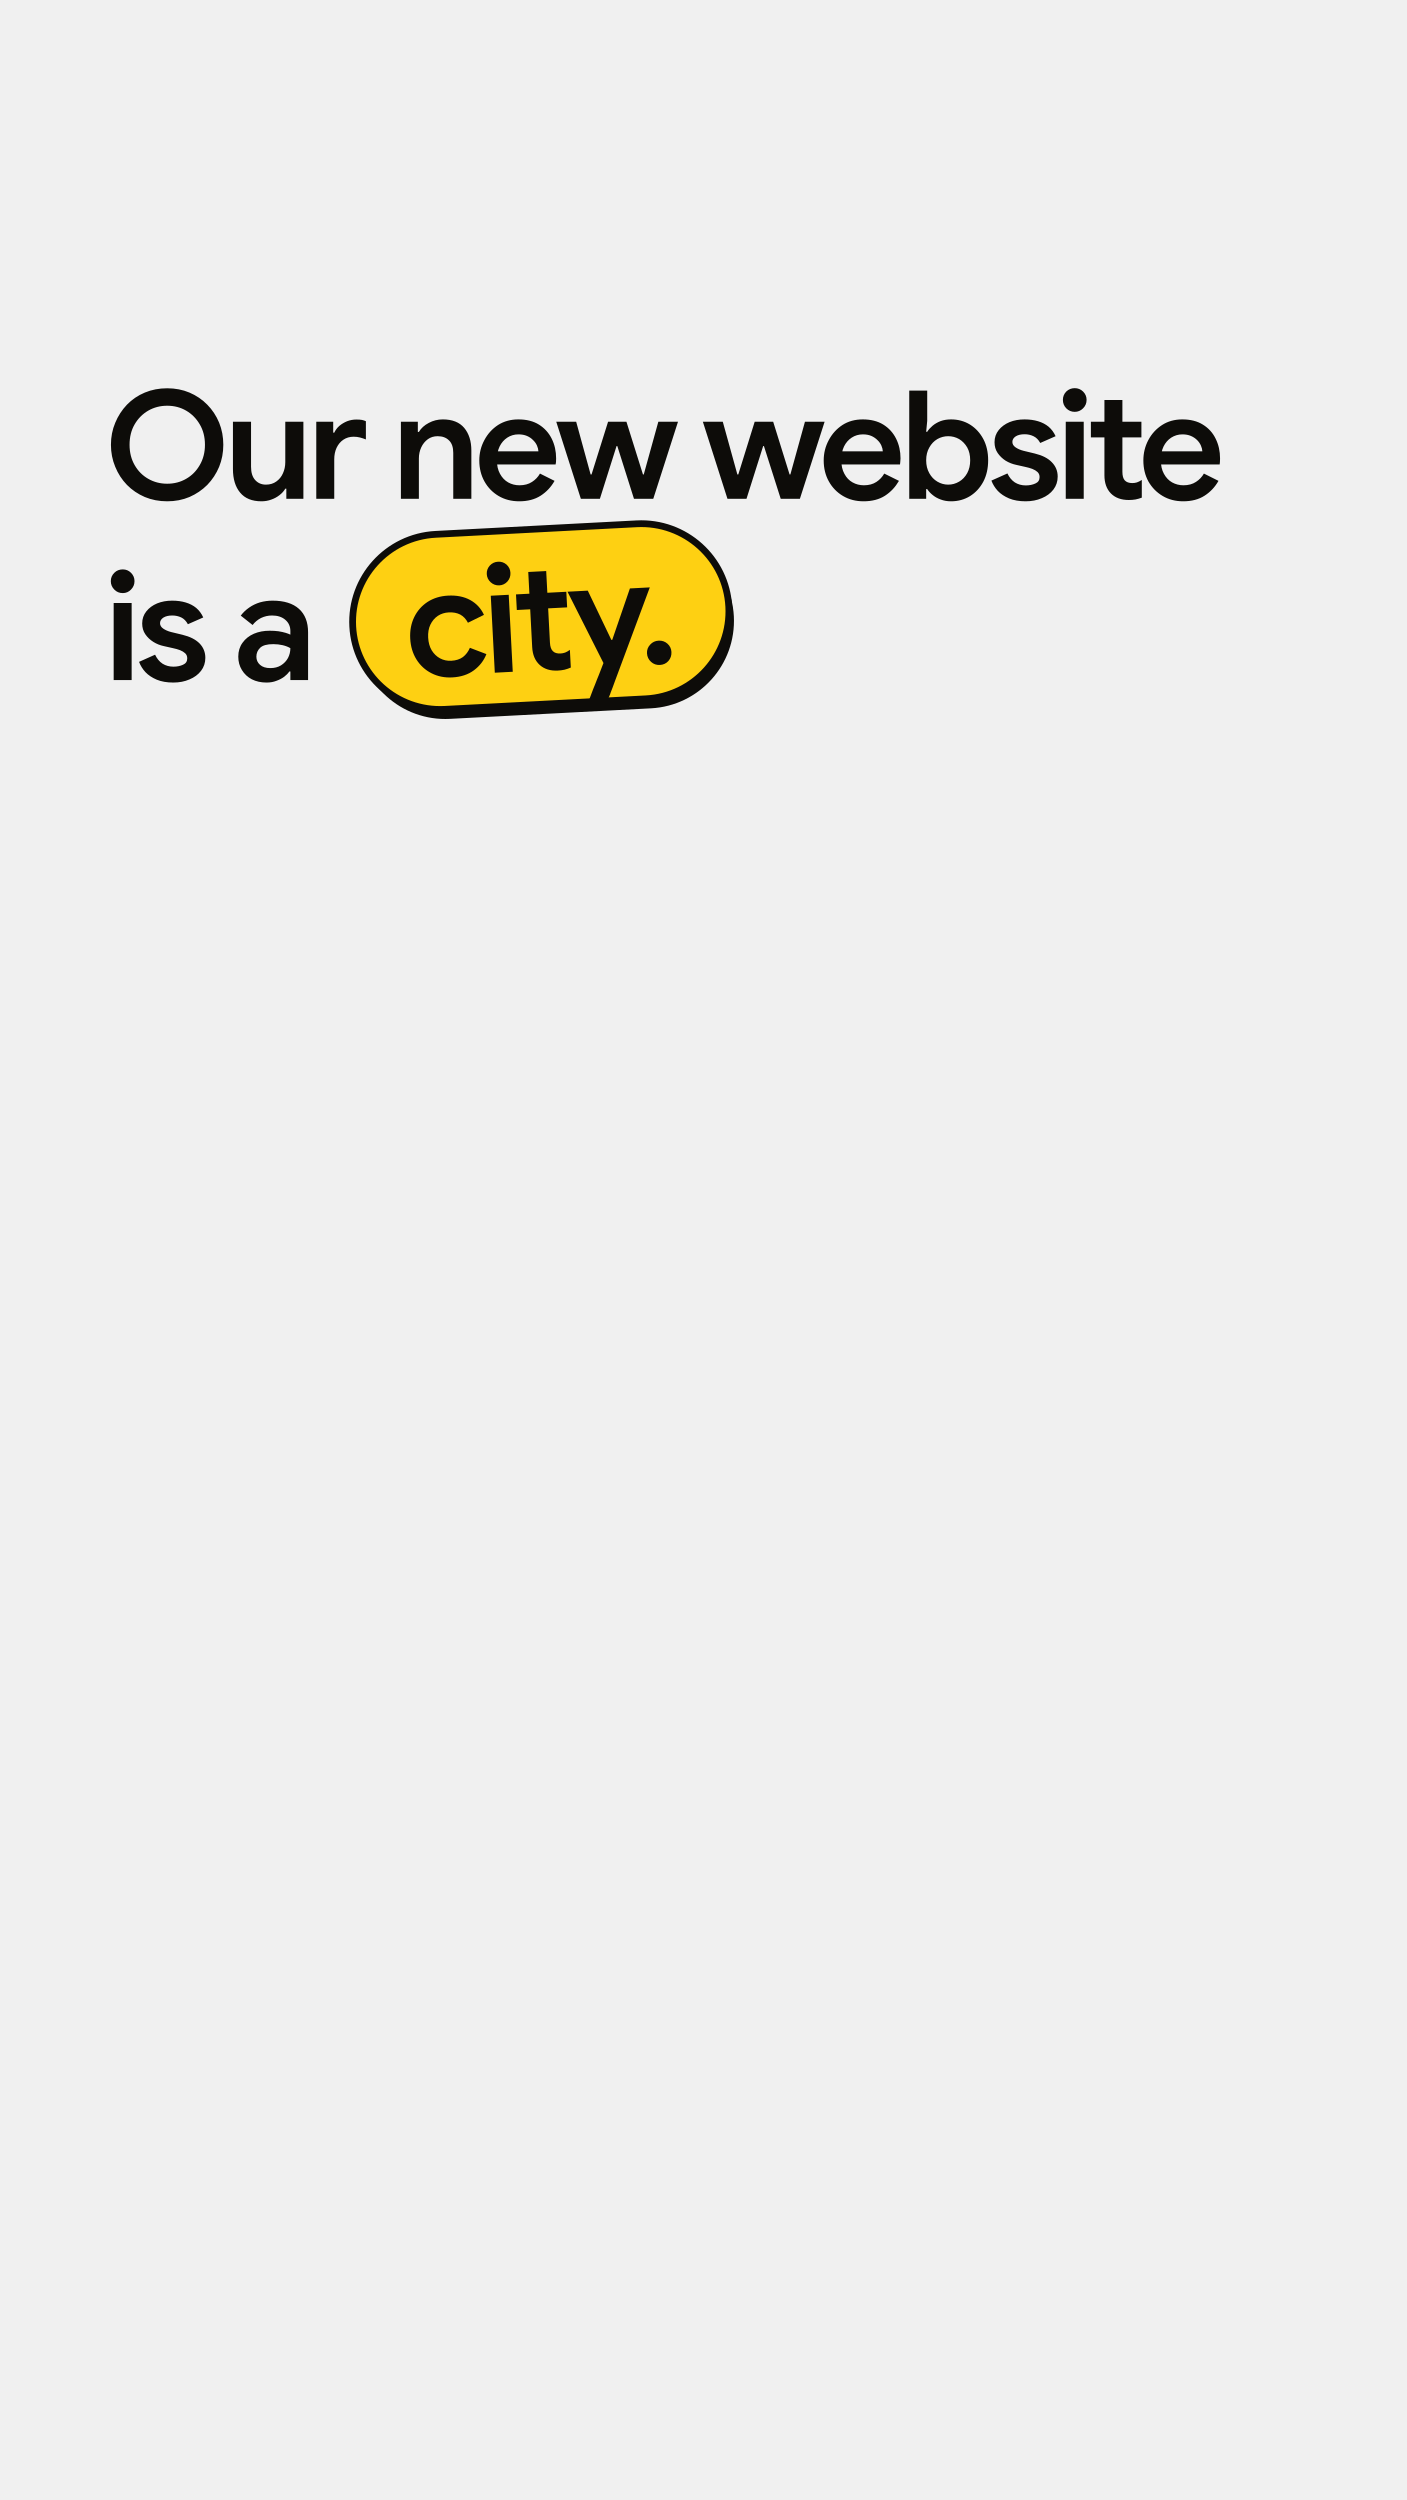
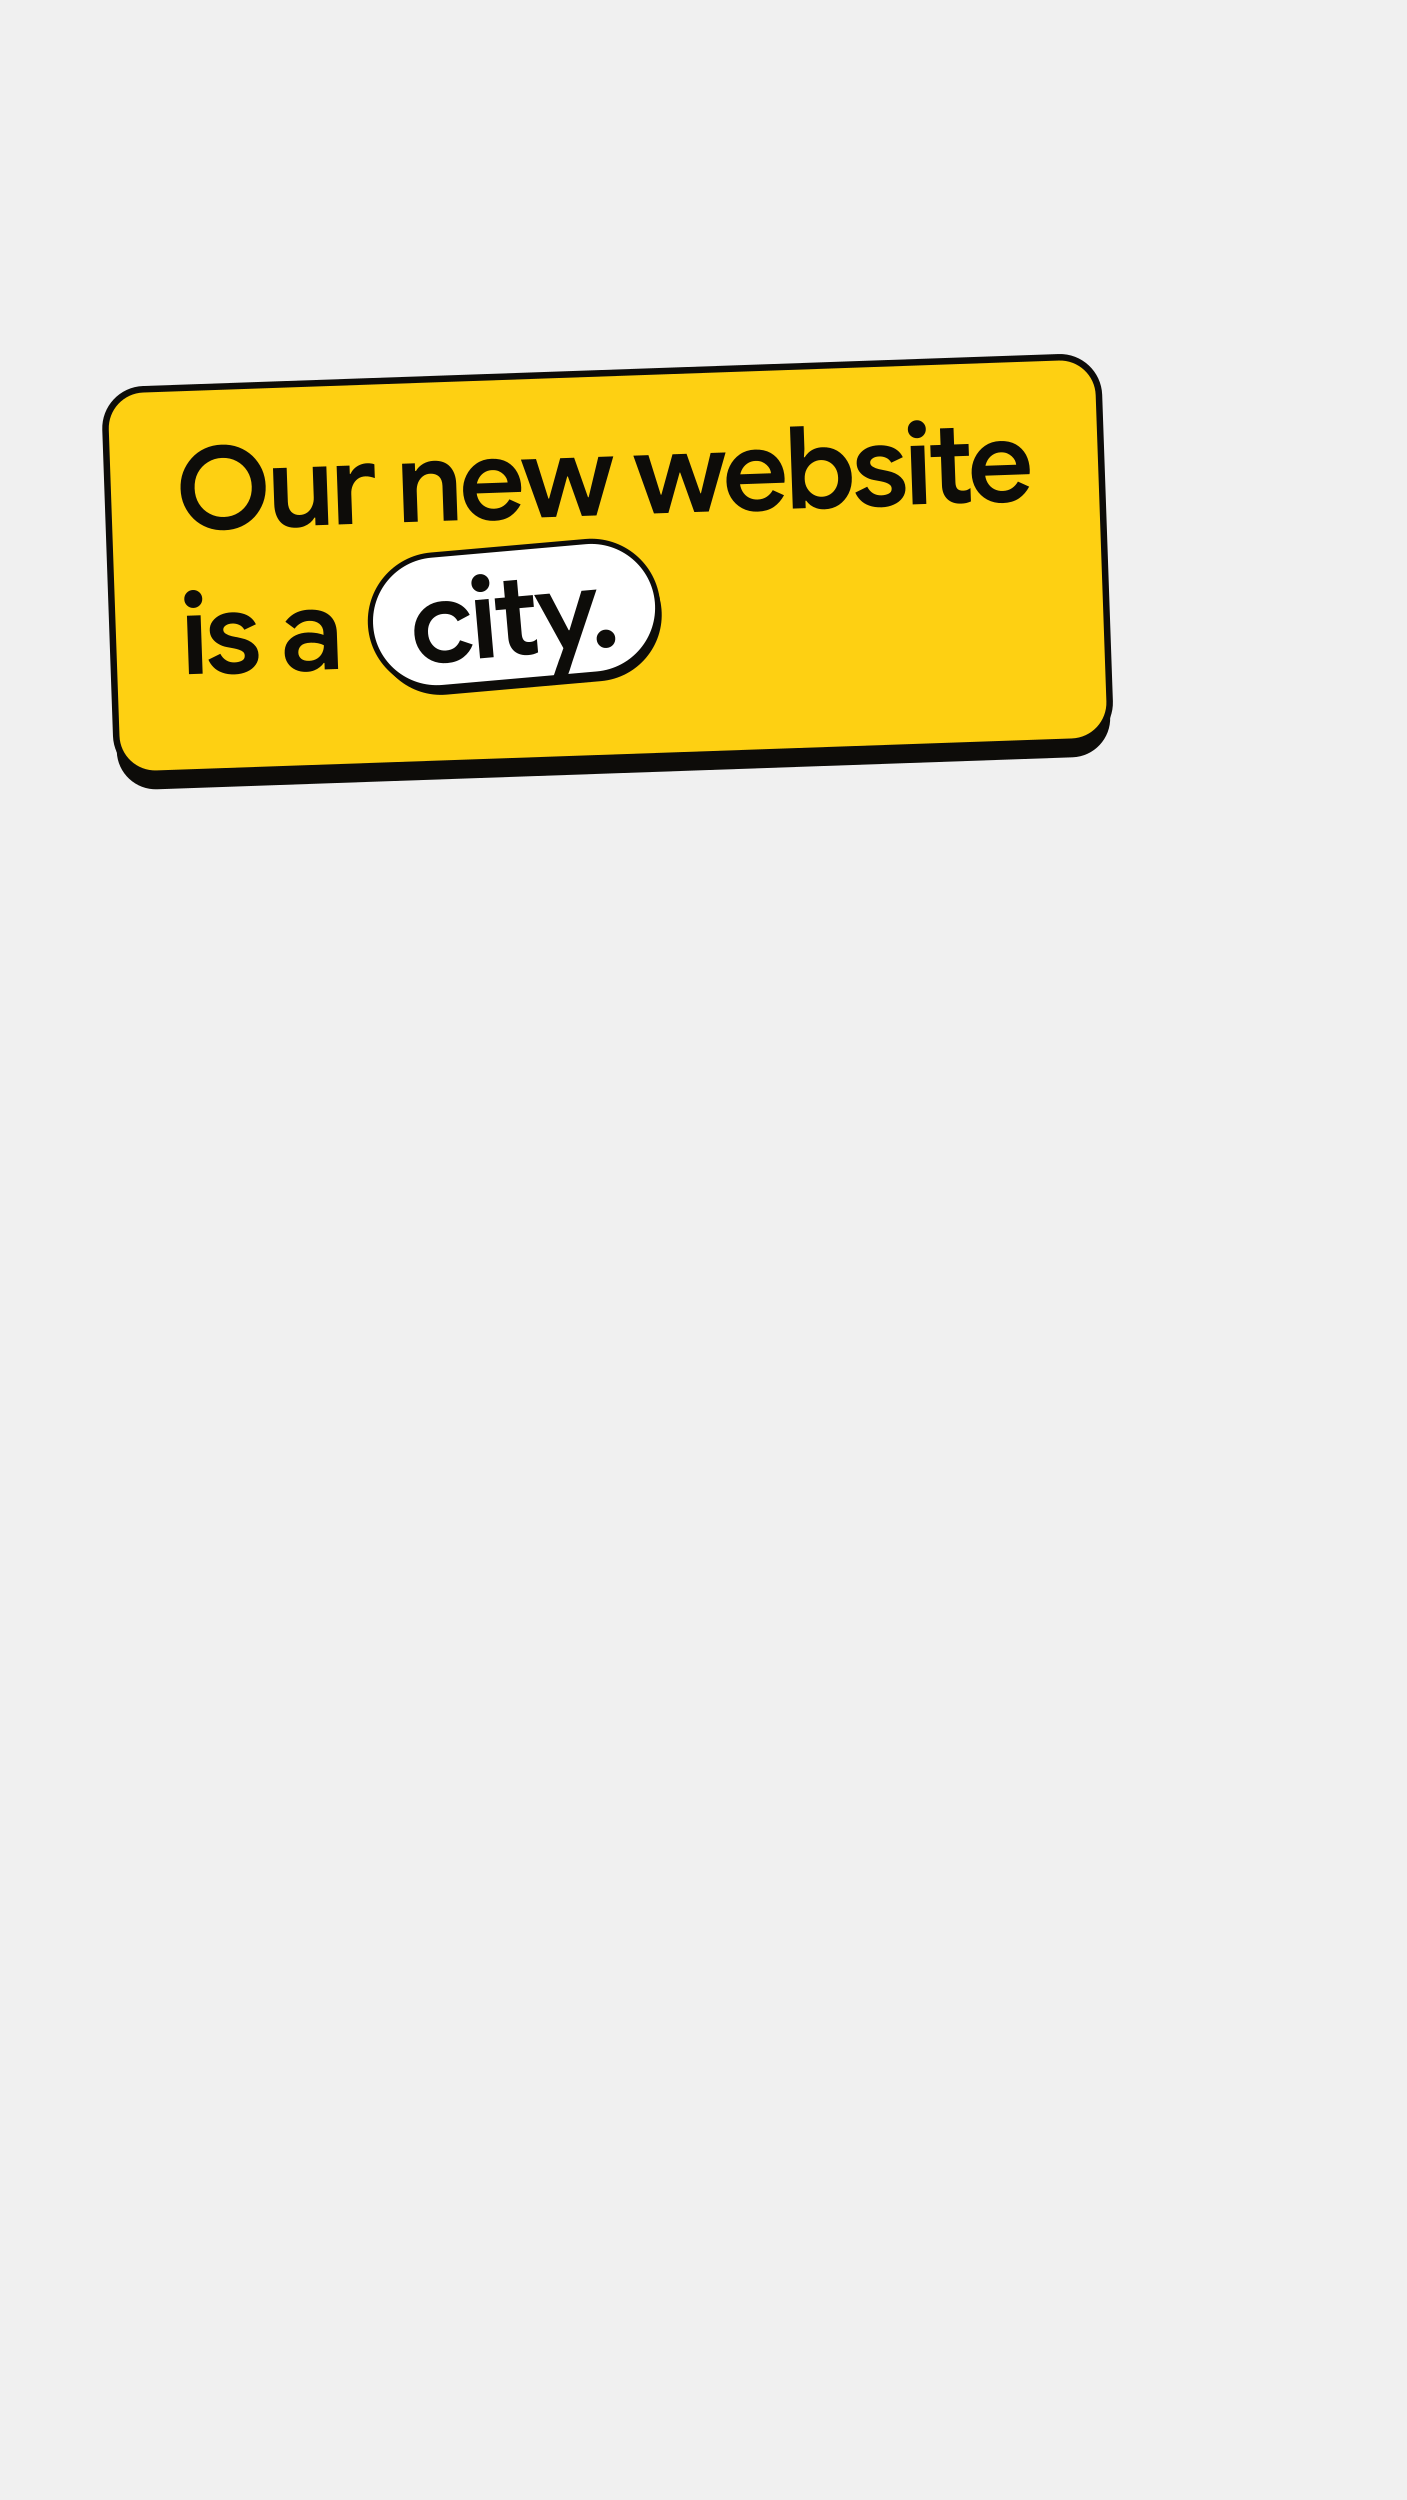
<svg xmlns="http://www.w3.org/2000/svg" width="1080" height="1920" viewBox="0 0 1080 1920">
-   <g id="a1">
-     <path id="a1-l1" d="M128.4 385L128.4 385Q119.1 385 111.2 381.7Q103.3 378.3 97.5 372.4Q91.7 366.4 88.5 358.5Q85.2 350.6 85.2 341.6L85.2 341.6Q85.2 332.5 88.5 324.7Q91.7 316.9 97.5 310.8Q103.3 304.8 111.2 301.5Q119.1 298.2 128.4 298.2L128.4 298.2Q137.7 298.2 145.5 301.5Q153.3 304.8 159.2 310.8Q165 316.7 168.3 324.6Q171.5 332.5 171.5 341.6L171.5 341.6Q171.5 350.6 168.3 358.5Q165 366.4 159.2 372.4Q153.3 378.3 145.5 381.7Q137.7 385 128.4 385ZM128.4 371.5L128.4 371.5Q136.5 371.5 143 367.7Q149.5 364 153.4 357.2Q157.4 350.4 157.4 341.6L157.4 341.6Q157.4 332.6 153.4 325.9Q149.5 319.2 143 315.4Q136.5 311.6 128.4 311.6L128.4 311.6Q120.4 311.6 113.8 315.4Q107.3 319.2 103.4 325.9Q99.5 332.6 99.5 341.6L99.5 341.6Q99.5 350.4 103.4 357.2Q107.3 364 113.8 367.7Q120.4 371.5 128.4 371.5ZM200.8 385L200.8 385Q189.9 385 184.4 378.3Q178.9 371.7 178.9 360.2L178.9 360.2L178.9 323.9L192.8 323.9L192.8 358.5Q192.8 365.2 196 368.7Q199.2 372.2 204.2 372.2L204.2 372.2Q208.9 372.2 212.2 369.8Q215.6 367.4 217.3 363.5Q219.1 359.6 219.1 354.9L219.1 354.9L219.1 323.9L233 323.9L233 383.1L219.9 383.1L219.9 375.3L219.1 375.3Q217.5 378.1 214.6 380.3Q211.8 382.5 208.3 383.7Q204.8 385 200.8 385ZM256.7 383.1L242.9 383.1L242.9 323.9L255.9 323.9L255.9 332.3L256.7 332.3Q258.1 329.3 260.6 327.1Q263.2 324.9 266.6 323.5Q270 322.2 273.7 322.2L273.7 322.2Q276.2 322.2 278 322.5Q279.8 322.9 281 323.5L281 323.5L281 337.5Q278.8 336.6 276.5 336Q274.2 335.4 271.6 335.4L271.6 335.4Q267.1 335.4 263.7 337.7Q260.4 339.9 258.5 343.9Q256.7 347.8 256.7 352.7L256.7 352.7L256.7 383.1ZM321.7 383.1L307.9 383.1L307.9 323.9L320.9 323.9L320.9 331.7L321.7 331.7Q324.3 327.4 329.3 324.8Q334.3 322.1 340.1 322.1L340.1 322.1Q351 322.1 356.5 328.6Q362 335.2 362 346L362 346L362 383.1L348.1 383.1L348.1 347.8Q348.1 341.3 344.8 338.2Q341.6 335 336.1 335L336.1 335Q331.8 335 328.6 337.3Q325.3 339.7 323.5 343.6Q321.7 347.5 321.7 352.1L321.7 352.1L321.7 383.1ZM398.8 385L398.8 385Q389.8 385 382.9 380.9Q376 376.8 372.1 369.8Q368.1 362.7 368.1 353.6L368.1 353.6Q368.1 345.2 372 338Q375.8 330.8 382.5 326.4Q389.3 322.1 398.1 322.1L398.1 322.1Q407.5 322.1 413.9 326.1Q420.3 330.1 423.7 336.9Q427.1 343.7 427.1 352.1L427.1 352.1Q427.1 353.6 427 354.9Q426.8 356.1 426.7 356.7L426.7 356.7L375.9 356.7L375.9 346.6L413.5 346.6Q413.4 344.5 412.4 342.2Q411.4 339.9 409.4 338Q407.5 336 404.7 334.8Q401.9 333.6 398.2 333.6L398.2 333.6Q393.4 333.6 389.6 336.1Q385.8 338.6 383.7 342.9Q381.6 347.3 381.6 353.2L381.6 353.2Q381.6 359.6 384 363.9Q386.4 368.3 390.3 370.5Q394.2 372.7 399 372.7L399 372.7Q404.7 372.7 408.6 370.1Q412.5 367.6 414.7 363.7L414.7 363.7L425.9 369.3Q421.9 376.4 415.2 380.7Q408.5 385 398.8 385ZM460.7 383.1L446.1 383.1L427.2 323.9L442.5 323.9L453.6 364.4L454.3 364.4L467 323.9L481.1 323.9L493.8 364.4L494.4 364.4L505.6 323.9L520.7 323.9L501.7 383.1L486.9 383.1L474.1 342.6L473.5 342.6L460.7 383.1ZM573.3 383.1L558.7 383.1L539.8 323.9L555.1 323.9L566.3 364.4L567 364.4L579.6 323.9L593.8 323.9L606.4 364.4L607 364.4L618.2 323.9L633.3 323.9L614.3 383.1L599.6 383.1L586.7 342.6L586.1 342.6L573.3 383.1ZM663.2 385L663.2 385Q654.3 385 647.4 380.9Q640.5 376.8 636.6 369.8Q632.6 362.7 632.6 353.6L632.6 353.6Q632.6 345.2 636.5 338Q640.3 330.8 647 326.4Q653.7 322.1 662.6 322.1L662.6 322.1Q671.9 322.1 678.4 326.1Q684.8 330.1 688.2 336.9Q691.6 343.7 691.6 352.1L691.6 352.1Q691.6 353.6 691.4 354.9Q691.3 356.1 691.2 356.7L691.2 356.7L640.4 356.7L640.4 346.6L678 346.6Q677.9 344.5 676.9 342.2Q675.9 339.9 673.9 338Q671.9 336 669.2 334.8Q666.4 333.6 662.7 333.6L662.7 333.6Q657.9 333.6 654.1 336.1Q650.3 338.6 648.2 342.9Q646.1 347.3 646.1 353.2L646.1 353.2Q646.1 359.6 648.5 363.9Q650.8 368.3 654.8 370.5Q658.7 372.7 663.5 372.7L663.5 372.7Q669.2 372.7 673.1 370.1Q676.9 367.6 679.1 363.7L679.1 363.7L690.4 369.3Q686.3 376.4 679.7 380.7Q673 385 663.2 385ZM730.4 385L730.4 385Q726 385 722.4 383.6Q718.8 382.3 716.2 380.1Q713.6 378 712.1 375.6L712.1 375.6L711.3 375.6L711.3 383.1L698.3 383.1L698.3 300L712.1 300L712.1 323.2L711.3 331.6L712.1 331.6Q713.6 329.2 716.2 327Q718.8 324.8 722.4 323.4Q726 322.1 730.4 322.1L730.4 322.1Q738.5 322.1 745 326.1Q751.4 330.1 755.2 337.2Q758.9 344.2 758.9 353.5L758.9 353.5Q758.9 362.8 755.2 369.9Q751.4 377 745 381Q738.5 385 730.4 385ZM728.2 372.2L728.2 372.2Q732.7 372.2 736.6 369.9Q740.4 367.7 742.8 363.4Q745.1 359.2 745.1 353.5L745.1 353.5Q745.1 347.7 742.8 343.6Q740.4 339.5 736.6 337.2Q732.7 335 728.2 335L728.2 335Q723.8 335 719.9 337.2Q716 339.5 713.7 343.7Q711.3 347.8 711.3 353.5L711.3 353.5Q711.3 359.2 713.7 363.4Q716 367.6 719.9 369.9Q723.8 372.2 728.2 372.2ZM787.7 385L787.7 385Q780.3 385 775 382.8Q769.6 380.5 766.3 377Q763 373.4 761.4 369.1L761.4 369.1L773.7 363.6Q775.8 368.1 779.4 370.5Q783.1 372.8 787.8 372.8L787.8 372.8Q792 372.8 795.2 371.3Q798.4 369.9 798.4 366.4L798.4 366.4Q798.4 364 796.8 362.5Q795.3 361.1 792.8 360.1Q790.4 359.2 787.5 358.6L787.5 358.6L780.4 357Q776.1 356.1 772.3 353.8Q768.6 351.4 766.2 347.9Q763.8 344.4 763.8 339.6L763.8 339.6Q763.8 334.3 767 330.3Q770.1 326.4 775.3 324.2Q780.5 322.1 786.8 322.1L786.8 322.1Q792.5 322.1 797.2 323.5Q801.9 324.9 805.3 327.7Q808.7 330.6 810.7 335L810.7 335L798.9 340.2Q796.9 336.5 793.7 335Q790.6 333.5 786.9 333.5L786.9 333.5Q782.7 333.5 780.1 335.1Q777.5 336.8 777.5 339.4L777.5 339.4Q777.5 341.9 780 343.6Q782.5 345.3 786 346.2L786 346.2L794.7 348.3Q803.4 350.4 807.8 355Q812.3 359.6 812.3 366L812.3 366Q812.3 371.7 809 376Q805.7 380.3 800.1 382.6Q794.6 385 787.7 385ZM832.3 383.1L818.5 383.1L818.5 323.9L832.3 323.9L832.3 383.1ZM825.4 316.3L825.4 316.3Q821.6 316.3 818.9 313.6Q816.3 310.9 816.3 307.1L816.3 307.1Q816.3 303.4 818.9 300.7Q821.6 298.1 825.4 298.1L825.4 298.1Q829.1 298.1 831.8 300.7Q834.5 303.4 834.5 307.1L834.5 307.1Q834.5 310.9 831.8 313.6Q829.1 316.3 825.4 316.3ZM848.7 335.9L837.8 335.9L837.8 323.9L848.7 323.9L848.7 335.9ZM866.9 384L866.9 384Q858.2 384 853.2 379Q848.2 373.9 848.2 365L848.2 365L848.2 307.2L862 307.2L862 362.3Q862 366.9 863.8 368.9Q865.7 371 869.6 371L869.6 371Q871.5 371 873.1 370.5Q874.7 370 876.9 368.6L876.9 368.6L876.9 382.2Q874.5 383.1 872 383.6Q869.6 384 866.9 384ZM876.6 335.9L861.5 335.9L861.5 323.9L876.6 323.9L876.6 335.9ZM908.7 385L908.7 385Q899.8 385 892.9 380.9Q886 376.8 882 369.8Q878.1 362.7 878.1 353.6L878.1 353.6Q878.1 345.2 881.9 338Q885.7 330.8 892.5 326.4Q899.2 322.1 908 322.1L908 322.1Q917.4 322.1 923.8 326.1Q930.3 330.1 933.6 336.9Q937 343.7 937 352.1L937 352.1Q937 353.6 936.9 354.9Q936.8 356.1 936.7 356.7L936.7 356.7L885.9 356.7L885.9 346.6L923.4 346.6Q923.3 344.5 922.3 342.2Q921.3 339.9 919.4 338Q917.4 336 914.6 334.8Q911.8 333.6 908.1 333.6L908.1 333.6Q903.4 333.6 899.5 336.1Q895.7 338.6 893.6 342.9Q891.5 347.3 891.5 353.2L891.5 353.2Q891.5 359.6 893.9 363.9Q896.3 368.3 900.2 370.5Q904.2 372.7 908.9 372.7L908.9 372.7Q914.6 372.7 918.5 370.1Q922.4 367.6 924.6 363.7L924.6 363.7L935.8 369.3Q931.8 376.4 925.1 380.7Q918.4 385 908.7 385Z" fill="#0D0C09" />
-     <path id="a1-l2" d="M101.1 522.3L87.3 522.3L87.3 463.1L101.1 463.1L101.1 522.3ZM94.3 455.5L94.3 455.5Q90.4 455.5 87.8 452.8Q85.1 450.1 85.1 446.3L85.1 446.3Q85.1 442.6 87.8 439.9Q90.4 437.3 94.3 437.3L94.3 437.3Q98 437.3 100.6 439.9Q103.3 442.6 103.3 446.3L103.3 446.3Q103.3 450.1 100.6 452.8Q98 455.5 94.3 455.5ZM133.1 524.2L133.1 524.2Q125.7 524.2 120.4 522Q115 519.7 111.7 516.2Q108.4 512.6 106.8 508.3L106.8 508.3L119.1 502.8Q121.2 507.3 124.8 509.7Q128.5 512 133.2 512L133.2 512Q137.4 512 140.6 510.5Q143.8 509.1 143.8 505.6L143.8 505.6Q143.8 503.2 142.2 501.7Q140.7 500.3 138.2 499.3Q135.8 498.4 132.9 497.8L132.9 497.8L125.8 496.2Q121.5 495.3 117.8 493Q114 490.6 111.6 487.1Q109.2 483.6 109.2 478.8L109.2 478.8Q109.2 473.5 112.4 469.5Q115.5 465.6 120.7 463.4Q125.9 461.3 132.2 461.3L132.2 461.3Q137.9 461.3 142.6 462.7Q147.3 464.1 150.7 466.9Q154.1 469.8 156.1 474.2L156.1 474.2L144.3 479.4Q142.3 475.7 139.2 474.2Q136 472.7 132.3 472.7L132.3 472.7Q128.1 472.7 125.5 474.3Q122.9 476 122.9 478.6L122.9 478.6Q122.9 481.1 125.4 482.8Q127.9 484.5 131.4 485.4L131.4 485.4L140.1 487.5Q148.8 489.6 153.3 494.2Q157.7 498.8 157.7 505.2L157.7 505.2Q157.7 510.9 154.4 515.2Q151.1 519.5 145.5 521.8Q140 524.2 133.1 524.2ZM204.7 524.2L204.7 524.2Q198.3 524.2 193.4 521.7Q188.6 519.2 185.8 514.6Q183 510.1 183 504.3L183 504.3Q183 498.1 186.3 493.6Q189.5 489.1 195 486.7Q200.4 484.4 207.1 484.4L207.1 484.4Q210.7 484.4 213.8 484.8Q216.9 485.3 219.3 486Q221.6 486.7 223 487.4L223 487.4L223 484.6Q223 479.3 219.1 476Q215.3 472.7 208.9 472.7L208.9 472.7Q204.5 472.7 200.5 474.6Q196.6 476.6 194 480L194 480L184.9 472.8Q187.6 469.2 191.4 466.6Q195.1 464 199.7 462.6Q204.4 461.3 209.3 461.3L209.3 461.3Q222.6 461.3 229.6 467.6Q236.6 473.9 236.6 485.6L236.6 485.6L236.6 522.3L223 522.3L223 515.7L222.2 515.7Q220.7 517.9 218.2 519.8Q215.6 521.7 212.2 522.9Q208.9 524.2 204.7 524.2ZM207.6 513.1L207.6 513.1Q212.4 513.1 215.8 511Q219.3 508.8 221.2 505.3Q223 501.8 223 497.8L223 497.8Q220.5 496.3 217.1 495.5Q213.6 494.7 209.9 494.7L209.9 494.7Q202.7 494.7 199.8 497.5Q196.9 500.3 196.9 504.3L196.9 504.3Q196.9 508.1 199.7 510.6Q202.5 513.1 207.6 513.1Z" fill="#0D0C09" />
-     <g id="a1-l2-pill" transform="rotate(-3 270.9 481.1)">
-       <rect id="a1-l2-pill-shadow" x="274.4" y="421.3" width="289.2" height="134.6" rx="67.3" fill="#0D0C09" />
-       <rect id="a1-l2-pill-body" x="270.9" y="413.8" width="289.2" height="134.6" rx="67.3" fill="#FED012" stroke="#0D0C09" stroke-width="5.2" />
-       <path id="a1-l2-pill-word" d="M345.2 524.2L345.2 524.2Q336.3 524.2 329.3 520.1Q322.3 516 318.4 508.9Q314.5 501.8 314.5 492.7L314.5 492.7Q314.5 483.6 318.4 476.5Q322.3 469.4 329.3 465.3Q336.3 461.3 345.2 461.3L345.2 461.3Q355.2 461.3 362.1 465.6Q369 469.9 372 477.5L372 477.5L359.4 482.9Q357.4 478.5 353.8 476.3Q350.2 474.2 345.1 474.2L345.1 474.2Q340.4 474.2 336.6 476.4Q332.8 478.7 330.5 482.9Q328.3 487 328.3 492.7L328.3 492.7Q328.3 498.4 330.5 502.6Q332.8 506.8 336.6 509.1Q340.4 511.4 345.1 511.4L345.1 511.4Q350.5 511.4 354.2 509Q357.8 506.5 359.9 502.2L359.9 502.2L372.3 507.7Q369 515 362.1 519.6Q355.2 524.2 345.2 524.2ZM391.8 522.3L378 522.3L378 463.1L391.8 463.1L391.8 522.3ZM385 455.5L385 455.5Q381.2 455.5 378.5 452.8Q375.8 450.1 375.8 446.3L375.8 446.3Q375.8 442.6 378.5 439.9Q381.2 437.3 385 437.3L385 437.3Q388.7 437.3 391.4 439.9Q394 442.6 394 446.3L394 446.3Q394 450.1 391.4 452.8Q388.7 455.5 385 455.5ZM408.3 475.1L397.4 475.1L397.4 463.1L408.3 463.1L408.3 475.1ZM426.5 523.2L426.5 523.2Q417.8 523.2 412.8 518.2Q407.7 513.1 407.7 504.2L407.7 504.2L407.7 446.4L421.5 446.4L421.5 501.5Q421.5 506.1 423.4 508.1Q425.2 510.2 429.2 510.2L429.2 510.2Q431 510.2 432.7 509.7Q434.3 509.2 436.5 507.8L436.5 507.8L436.5 521.4Q434.1 522.3 431.6 522.8Q429.2 523.2 426.5 523.2ZM436.1 475.1L421.1 475.1L421.1 463.1L436.1 463.1L436.1 475.1ZM465 544.6L465 544.6Q464.7 545.4 464.3 546.1Q464 546.9 463.8 547.4L463.8 547.4L449 547.4Q449.5 546.3 450.7 543.6Q451.9 541 452.8 538.8L452.8 538.8Q453.5 537.4 454.4 535.4Q455.3 533.4 456.2 531.4Q457.1 529.4 457.8 528L457.8 528L466.5 508.6L469.4 501.8L485 463.1L500.3 463.1L469.8 533.6Q468.7 536 467.8 538.3Q466.8 540.5 466.1 542.1Q465.5 543.8 465 544.6ZM470.2 501.8L462.5 521L437 463.1L452.6 463.1L468.7 501.8L470.2 501.8ZM504.9 523L504.9 523Q501 523 498.3 520.3Q495.5 517.5 495.5 513.5L495.5 513.5Q495.5 509.7 498.3 507Q501 504.3 504.9 504.3L504.9 504.3Q508.9 504.3 511.6 507Q514.3 509.7 514.3 513.5L514.3 513.5Q514.3 517.5 511.6 520.3Q508.9 523 504.9 523Z" fill="#0D0C09" />
+   <g id="a1-card" transform="translate(0 0) rotate(-2 80 300)">
+     <rect id="a1-aplat-shadow" x="80" y="312" width="763.4" height="295.4" rx="30" fill="#0D0C09" />
+     <rect id="a1-aplat" x="80" y="300" width="763.4" height="295.4" rx="30" fill="#FED012" stroke="#0D0C09" stroke-width="5" />
+     <path id="a1-l1" d="M168.7 410.4L168.7 410.4Q161.7 410.4 155.7 407.9Q149.7 405.4 145.3 400.9Q140.9 396.3 138.4 390.3Q136 384.4 136 377.5L136 377.5Q136 370.6 138.4 364.7Q140.9 358.8 145.3 354.2Q149.7 349.6 155.7 347.1Q161.7 344.6 168.7 344.6L168.7 344.6Q175.7 344.6 181.7 347.1Q187.6 349.6 192.1 354.1Q196.5 358.7 199 364.6Q201.4 370.6 201.4 377.5L201.4 377.5Q201.4 384.4 199 390.3Q196.5 396.3 192.1 400.9Q187.6 405.4 181.7 407.9Q175.7 410.4 168.7 410.4ZM168.7 400.2L168.7 400.2Q174.9 400.2 179.8 397.3Q184.7 394.5 187.7 389.3Q190.7 384.2 190.7 377.5L190.7 377.5Q190.7 370.7 187.7 365.6Q184.7 360.5 179.8 357.7Q174.9 354.8 168.7 354.8L168.7 354.8Q162.6 354.8 157.7 357.7Q152.7 360.5 149.7 365.6Q146.8 370.7 146.8 377.5L146.8 377.5Q146.8 384.2 149.7 389.3Q152.7 394.5 157.7 397.3Q162.6 400.2 168.7 400.2ZM224 410.4L224 410.4Q215.8 410.4 211.6 405.4Q207.5 400.4 207.5 391.7L207.5 391.7L207.5 364.1L218 364.1L218 390.3Q218 395.4 220.4 398.1Q222.9 400.7 226.7 400.7L226.7 400.7Q230.2 400.7 232.8 398.9Q235.3 397.1 236.6 394.1Q238 391.1 238 387.6L238 387.6L238 364.1L248.5 364.1L248.5 409L238.6 409L238.6 403.1L238 403.1Q236.7 405.2 234.6 406.9Q232.4 408.6 229.8 409.5Q227.1 410.4 224 410.4ZM266.9 409L256.4 409L256.4 364.1L266.3 364.1L266.3 370.5L266.9 370.5Q268 368.2 269.9 366.5Q271.8 364.8 274.4 363.8Q277 362.8 279.8 362.8L279.8 362.8Q281.7 362.8 283.1 363.1Q284.4 363.3 285.4 363.8L285.4 363.8L285.4 374.4Q283.7 373.7 282 373.3Q280.2 372.8 278.3 372.8L278.3 372.8Q274.8 372.8 272.3 374.5Q269.7 376.3 268.3 379.3Q266.9 382.2 266.9 385.9L266.9 385.9L266.9 409ZM317.2 409L306.7 409L306.7 364.1L316.5 364.1L316.5 370L317.2 370Q319.1 366.8 322.9 364.7Q326.7 362.7 331.1 362.7L331.1 362.7Q339.3 362.7 343.5 367.7Q347.7 372.7 347.7 380.8L347.7 380.8L347.7 409L337.1 409L337.1 382.2Q337.1 377.3 334.7 374.9Q332.2 372.5 328.1 372.5L328.1 372.5Q324.8 372.5 322.3 374.3Q319.9 376.1 318.5 379Q317.2 382 317.2 385.5L317.2 385.5L317.2 409ZM376 410.4L376 410.4Q369.2 410.4 364 407.3Q358.8 404.2 355.8 398.9Q352.8 393.5 352.8 386.6L352.8 386.6Q352.8 380.2 355.7 374.8Q358.6 369.3 363.7 366Q368.8 362.7 375.5 362.7L375.5 362.7Q382.6 362.7 387.5 365.7Q392.4 368.8 394.9 373.9Q397.5 379.1 397.5 385.5L397.5 385.5Q397.5 386.6 397.4 387.6Q397.3 388.5 397.2 388.9L397.2 388.9L358.7 388.9L358.7 381.3L387.2 381.3Q387.1 379.7 386.4 378Q385.6 376.3 384.1 374.8Q382.6 373.3 380.5 372.3Q378.4 371.4 375.6 371.4L375.6 371.4Q372 371.4 369.1 373.3Q366.2 375.2 364.6 378.5Q363 381.8 363 386.3L363 386.3Q363 391.1 364.8 394.4Q366.6 397.7 369.6 399.4Q372.6 401.1 376.2 401.1L376.2 401.1Q380.5 401.1 383.5 399.1Q386.4 397.2 388.1 394.3L388.1 394.3L396.6 398.5Q393.5 403.9 388.5 407.2Q383.4 410.4 376 410.4ZM423.5 409L412.4 409L398 364.1L409.6 364.1L418.1 394.8L418.6 394.8L428.2 364.1L438.9 364.1L448.5 394.8L449 394.8L457.5 364.1L469 364.1L454.5 409L443.3 409L433.6 378.3L433.1 378.3L423.5 409ZM509.8 409L498.7 409L484.4 364.1L496 364.1L504.4 394.8L504.9 394.8L514.5 364.1L525.3 364.1L534.9 394.8L535.3 394.8L543.8 364.1L555.3 364.1L540.8 409L529.7 409L519.9 378.3L519.5 378.3L509.8 409ZM578.4 410.4L578.4 410.4Q571.6 410.4 566.4 407.3Q561.2 404.2 558.2 398.9Q555.2 393.5 555.2 386.6L555.2 386.6Q555.2 380.2 558.1 374.8Q561 369.3 566.1 366Q571.2 362.7 577.9 362.7L577.9 362.7Q585 362.7 589.9 365.7Q594.8 368.8 597.3 373.9Q599.9 379.1 599.9 385.5L599.9 385.5Q599.9 386.6 599.8 387.6Q599.7 388.5 599.6 388.9L599.6 388.9L561.1 388.9L561.1 381.3L589.6 381.3Q589.5 379.7 588.8 378Q588 376.3 586.5 374.8Q585 373.3 582.9 372.3Q580.8 371.4 578 371.4L578 371.4Q574.4 371.4 571.5 373.3Q568.6 375.2 567 378.5Q565.4 381.8 565.4 386.3L565.4 386.3Q565.4 391.1 567.2 394.4Q569 397.7 572 399.4Q575 401.1 578.6 401.1L578.6 401.1Q582.9 401.1 585.9 399.1Q588.8 397.2 590.5 394.3L590.5 394.3L599 398.5Q595.9 403.9 590.9 407.2Q585.8 410.4 578.4 410.4ZM629.8 410.4L629.8 410.4Q626.5 410.4 623.7 409.4Q621 408.4 619 406.8Q617.1 405.1 615.9 403.3L615.9 403.3L615.3 403.3L615.3 409L605.4 409L605.4 346L615.9 346L615.9 363.6L615.3 369.9L615.9 369.9Q617.1 368.1 619 366.4Q621 364.7 623.7 363.7Q626.5 362.7 629.8 362.7L629.8 362.7Q636 362.7 640.9 365.7Q645.7 368.8 648.6 374.2Q651.5 379.5 651.5 386.6L651.5 386.6Q651.5 393.6 648.6 399Q645.7 404.3 640.9 407.4Q636 410.4 629.8 410.4ZM628.1 400.7L628.1 400.7Q631.6 400.7 634.5 399Q637.4 397.3 639.2 394.1Q641 390.9 641 386.6L641 386.6Q641 382.2 639.2 379Q637.4 375.9 634.5 374.2Q631.6 372.5 628.1 372.5L628.1 372.5Q624.8 372.5 621.9 374.2Q618.9 375.9 617.1 379.1Q615.3 382.2 615.3 386.6L615.3 386.6Q615.3 390.9 617.1 394Q618.9 397.2 621.9 399Q624.8 400.7 628.1 400.7ZM673.7 410.4L673.7 410.4Q668.1 410.4 664 408.7Q660 407.1 657.5 404.3Q655 401.6 653.8 398.4L653.8 398.4L663.1 394.2Q664.7 397.6 667.4 399.4Q670.2 401.2 673.8 401.2L673.8 401.2Q677 401.2 679.4 400.1Q681.8 399 681.8 396.3L681.8 396.3Q681.8 394.5 680.6 393.4Q679.4 392.3 677.6 391.6Q675.8 390.9 673.6 390.4L673.6 390.4L668.2 389.2Q664.9 388.5 662.1 386.7Q659.2 385 657.4 382.3Q655.6 379.6 655.6 376L655.6 376Q655.6 372 658 369Q660.4 366 664.3 364.3Q668.3 362.7 673 362.7L673 362.7Q677.3 362.7 680.9 363.8Q684.5 364.8 687.1 367Q689.7 369.1 691.2 372.5L691.2 372.5L682.2 376.4Q680.7 373.6 678.3 372.5Q675.9 371.3 673.1 371.3L673.1 371.3Q669.9 371.3 668 372.6Q666 373.9 666 375.8L666 375.8Q666 377.8 667.9 379Q669.8 380.3 672.4 381L672.4 381L679 382.6Q685.6 384.2 689 387.7Q692.4 391.1 692.4 396.1L692.4 396.1Q692.4 400.4 689.9 403.6Q687.4 406.9 683.1 408.6Q678.9 410.4 673.7 410.4ZM708 409L697.5 409L697.5 364.1L708 364.1L708 409ZM702.8 358.3L702.8 358.3Q699.9 358.3 697.8 356.3Q695.8 354.3 695.8 351.4L695.8 351.4Q695.8 348.5 697.8 346.5Q699.9 344.5 702.8 344.5L702.8 344.5Q705.6 344.5 707.6 346.5Q709.6 348.5 709.6 351.4L709.6 351.4Q709.6 354.3 707.6 356.3Q705.6 358.3 702.8 358.3ZM720.9 373.2L712.6 373.2L712.6 364.1L720.9 364.1L720.9 373.2ZM734.7 409.7L734.7 409.7Q728.1 409.7 724.3 405.9Q720.5 402 720.5 395.3L720.5 395.3L720.5 351.4L730.9 351.4L730.9 393.2Q730.9 396.7 732.3 398.3Q733.7 399.8 736.7 399.8L736.7 399.8Q738.1 399.8 739.4 399.5Q740.6 399.1 742.3 398L742.3 398L742.3 408.3Q740.4 409 738.6 409.4Q736.7 409.7 734.7 409.7ZM742 373.2L730.6 373.2L730.6 364.1L742 364.1L742 373.2ZM766.8 410.4L766.8 410.4Q760.1 410.4 754.8 407.3Q749.6 404.2 746.6 398.9Q743.6 393.5 743.6 386.6L743.6 386.6Q743.6 380.2 746.5 374.8Q749.4 369.3 754.5 366Q759.6 362.7 766.3 362.7L766.3 362.7Q773.4 362.7 778.3 365.7Q783.2 368.8 785.8 373.9Q788.3 379.1 788.3 385.5L788.3 385.5Q788.3 386.6 788.2 387.6Q788.1 388.5 788 388.9L788 388.9L749.5 388.9L749.5 381.3L778 381.3Q777.9 379.7 777.2 378Q776.4 376.3 774.9 374.8Q773.4 373.3 771.3 372.3Q769.2 371.4 766.4 371.4L766.4 371.4Q762.8 371.4 759.9 373.3Q757 375.2 755.4 378.5Q753.8 381.8 753.8 386.3L753.8 386.3Q753.8 391.1 755.6 394.4Q757.4 397.7 760.4 399.4Q763.4 401.1 767 401.1L767 401.1Q771.3 401.1 774.3 399.1Q777.2 397.2 778.9 394.3L778.9 394.3L787.4 398.5Q784.3 403.9 779.3 407.2Q774.2 410.4 766.8 410.4Z" fill="#0D0C09" />
+     <path id="a1-l2" d="M148 519.9L137.5 519.9L137.5 475L148 475L148 519.9ZM142.8 469.2L142.8 469.2Q139.9 469.2 137.9 467.2Q135.9 465.2 135.9 462.3L135.9 462.3Q135.9 459.4 137.9 457.4Q139.9 455.4 142.8 455.4L142.8 455.4Q145.6 455.4 147.7 457.4Q149.7 459.4 149.7 462.3L149.7 462.3Q149.7 465.2 147.7 467.2Q145.6 469.2 142.8 469.2ZM172.7 521.3L172.7 521.3Q167.1 521.3 163.1 519.6Q159 518 156.5 515.2Q154 512.5 152.8 509.3L152.8 509.3L162.1 505.1Q163.7 508.5 166.5 510.3Q169.2 512.1 172.8 512.1L172.8 512.1Q176 512.1 178.4 511Q180.8 509.9 180.8 507.2L180.8 507.2Q180.8 505.4 179.7 504.3Q178.5 503.2 176.6 502.5Q174.8 501.8 172.6 501.3L172.6 501.3L167.2 500.1Q163.9 499.4 161.1 497.6Q158.2 495.9 156.4 493.2Q154.6 490.5 154.6 486.9L154.6 486.9Q154.6 482.9 157 479.9Q159.4 476.9 163.3 475.2Q167.3 473.6 172 473.6L172 473.6Q176.4 473.6 179.9 474.7Q183.5 475.7 186.1 477.9Q188.7 480 190.2 483.4L190.2 483.4L181.2 487.3Q179.7 484.5 177.3 483.4Q174.9 482.2 172.1 482.2L172.1 482.2Q169 482.2 167 483.5Q165 484.8 165 486.7L165 486.7Q165 488.7 166.9 489.9Q168.8 491.2 171.4 491.9L171.4 491.9L178 493.5Q184.6 495.1 188 498.6Q191.4 502 191.4 507L191.4 507Q191.4 511.3 188.9 514.5Q186.4 517.8 182.2 519.5Q177.9 521.3 172.7 521.3ZM227.9 521.3L227.9 521.3Q223.1 521.3 219.4 519.4Q215.7 517.5 213.6 514.1Q211.5 510.7 211.5 506.3L211.5 506.3Q211.5 501.5 213.9 498.1Q216.4 494.7 220.5 492.9Q224.7 491.1 229.8 491.1L229.8 491.1Q232.5 491.1 234.8 491.5Q237.2 491.8 239 492.4Q240.8 492.9 241.8 493.4L241.8 493.4L241.8 491.3Q241.8 487.3 238.9 484.7Q235.9 482.2 231.1 482.2L231.1 482.2Q227.7 482.2 224.8 483.7Q221.8 485.2 219.8 487.8L219.8 487.8L212.9 482.3Q215 479.6 217.8 477.6Q220.6 475.6 224.1 474.6Q227.7 473.6 231.4 473.6L231.4 473.6Q241.5 473.6 246.8 478.4Q252.1 483.2 252.1 492.1L252.1 492.1L252.1 519.9L241.8 519.9L241.8 514.9L241.2 514.9Q240.1 516.6 238.1 518Q236.2 519.5 233.6 520.4Q231.1 521.3 227.9 521.3ZM230.1 512.9L230.1 512.9Q233.7 512.9 236.4 511.3Q239 509.7 240.4 507Q241.8 504.3 241.8 501.3L241.8 501.3Q239.9 500.2 237.3 499.6Q234.7 499 231.9 499L231.9 499Q226.4 499 224.2 501.1Q222 503.2 222 506.3L222 506.3Q222 509.2 224.1 511.1Q226.2 512.9 230.1 512.9Z" fill="#0D0C09" />
+     <g id="a1-l2-pill" transform="rotate(-3 278.2 488.6)">
+       <rect id="a1-l2-pill-shadow" x="280.8" y="443.3" width="221.1" height="102.1" rx="51.05" fill="#0D0C09" />
+       <rect id="a1-l2-pill-body" x="278.2" y="437.6" width="221.1" height="102.1" rx="51.05" fill="#FFFFFF" stroke="#0D0C09" stroke-width="4" />
+       <path id="a1-l2-pill-word" d="M334.5 521.3L334.5 521.3Q327.7 521.3 322.4 518.2Q317.2 515.1 314.2 509.7Q311.2 504.3 311.2 497.5L311.2 497.5Q311.2 490.5 314.2 485.1Q317.2 479.8 322.4 476.7Q327.7 473.6 334.5 473.6L334.5 473.6Q342.1 473.6 347.3 476.9Q352.5 480.1 354.8 485.9L354.8 485.9L345.2 490Q343.7 486.6 341 485Q338.3 483.4 334.4 483.4L334.4 483.4Q330.9 483.4 328 485.1Q325.1 486.8 323.4 490Q321.7 493.1 321.7 497.5L321.7 497.5Q321.7 501.8 323.4 504.9Q325.1 508.1 328 509.9Q330.9 511.6 334.4 511.6L334.4 511.6Q338.5 511.6 341.3 509.8Q344.1 507.9 345.7 504.7L345.7 504.7L355.1 508.8Q352.5 514.4 347.3 517.8Q342.1 521.3 334.5 521.3ZM370.3 519.9L359.8 519.9L359.8 475L370.3 475L370.3 519.9ZM365.1 469.2L365.1 469.2Q362.2 469.2 360.2 467.2Q358.2 465.2 358.2 462.3L358.2 462.3Q358.2 459.4 360.2 457.4Q362.2 455.4 365.1 455.4L365.1 455.4Q367.9 455.4 370 457.4Q372 459.4 372 462.3L372 462.3Q372 465.2 370 467.2Q367.9 469.2 365.1 469.2ZM383.3 484.1L375 484.1L375 475L383.3 475L383.3 484.1ZM397.1 520.6L397.1 520.6Q390.5 520.6 386.6 516.8Q382.8 512.9 382.8 506.2L382.8 506.2L382.8 462.3L393.3 462.3L393.3 504.1Q393.3 507.6 394.7 509.2Q396.1 510.7 399.1 510.7L399.1 510.7Q400.5 510.7 401.7 510.4Q403 510 404.6 508.9L404.6 508.9L404.6 519.2Q402.8 519.9 400.9 520.3Q399.1 520.6 397.1 520.6ZM404.4 484.1L392.9 484.1L392.9 475L404.4 475L404.4 484.1ZM426.7 536.8L426.7 536.8Q426.5 537.4 426.2 538Q425.9 538.6 425.8 538.9L425.8 538.9L414.6 538.9Q414.9 538.1 415.9 536.1Q416.8 534.1 417.5 532.4L417.5 532.4Q418 531.3 418.7 529.8Q419.3 528.3 420 526.8Q420.7 525.3 421.3 524.2L421.3 524.2L427.9 509.5L430.1 504.3L441.9 475L453.5 475L430.3 528.4Q429.5 530.3 428.8 532Q428 533.7 427.6 534.9Q427.1 536.2 426.7 536.8ZM430.7 504.3L424.8 518.9L405.4 475L417.3 475L429.5 504.3L430.7 504.3ZM457.4 520.4L457.4 520.4Q454.4 520.4 452.4 518.4Q450.3 516.3 450.3 513.2L450.3 513.2Q450.3 510.3 452.4 508.3Q454.4 506.3 457.4 506.3L457.4 506.3Q460.4 506.3 462.5 508.3Q464.6 510.3 464.6 513.2L464.6 513.2Q464.6 516.3 462.5 518.4Q460.4 520.4 457.4 520.4Z" fill="#0D0C09" />
    </g>
  </g>
</svg>
